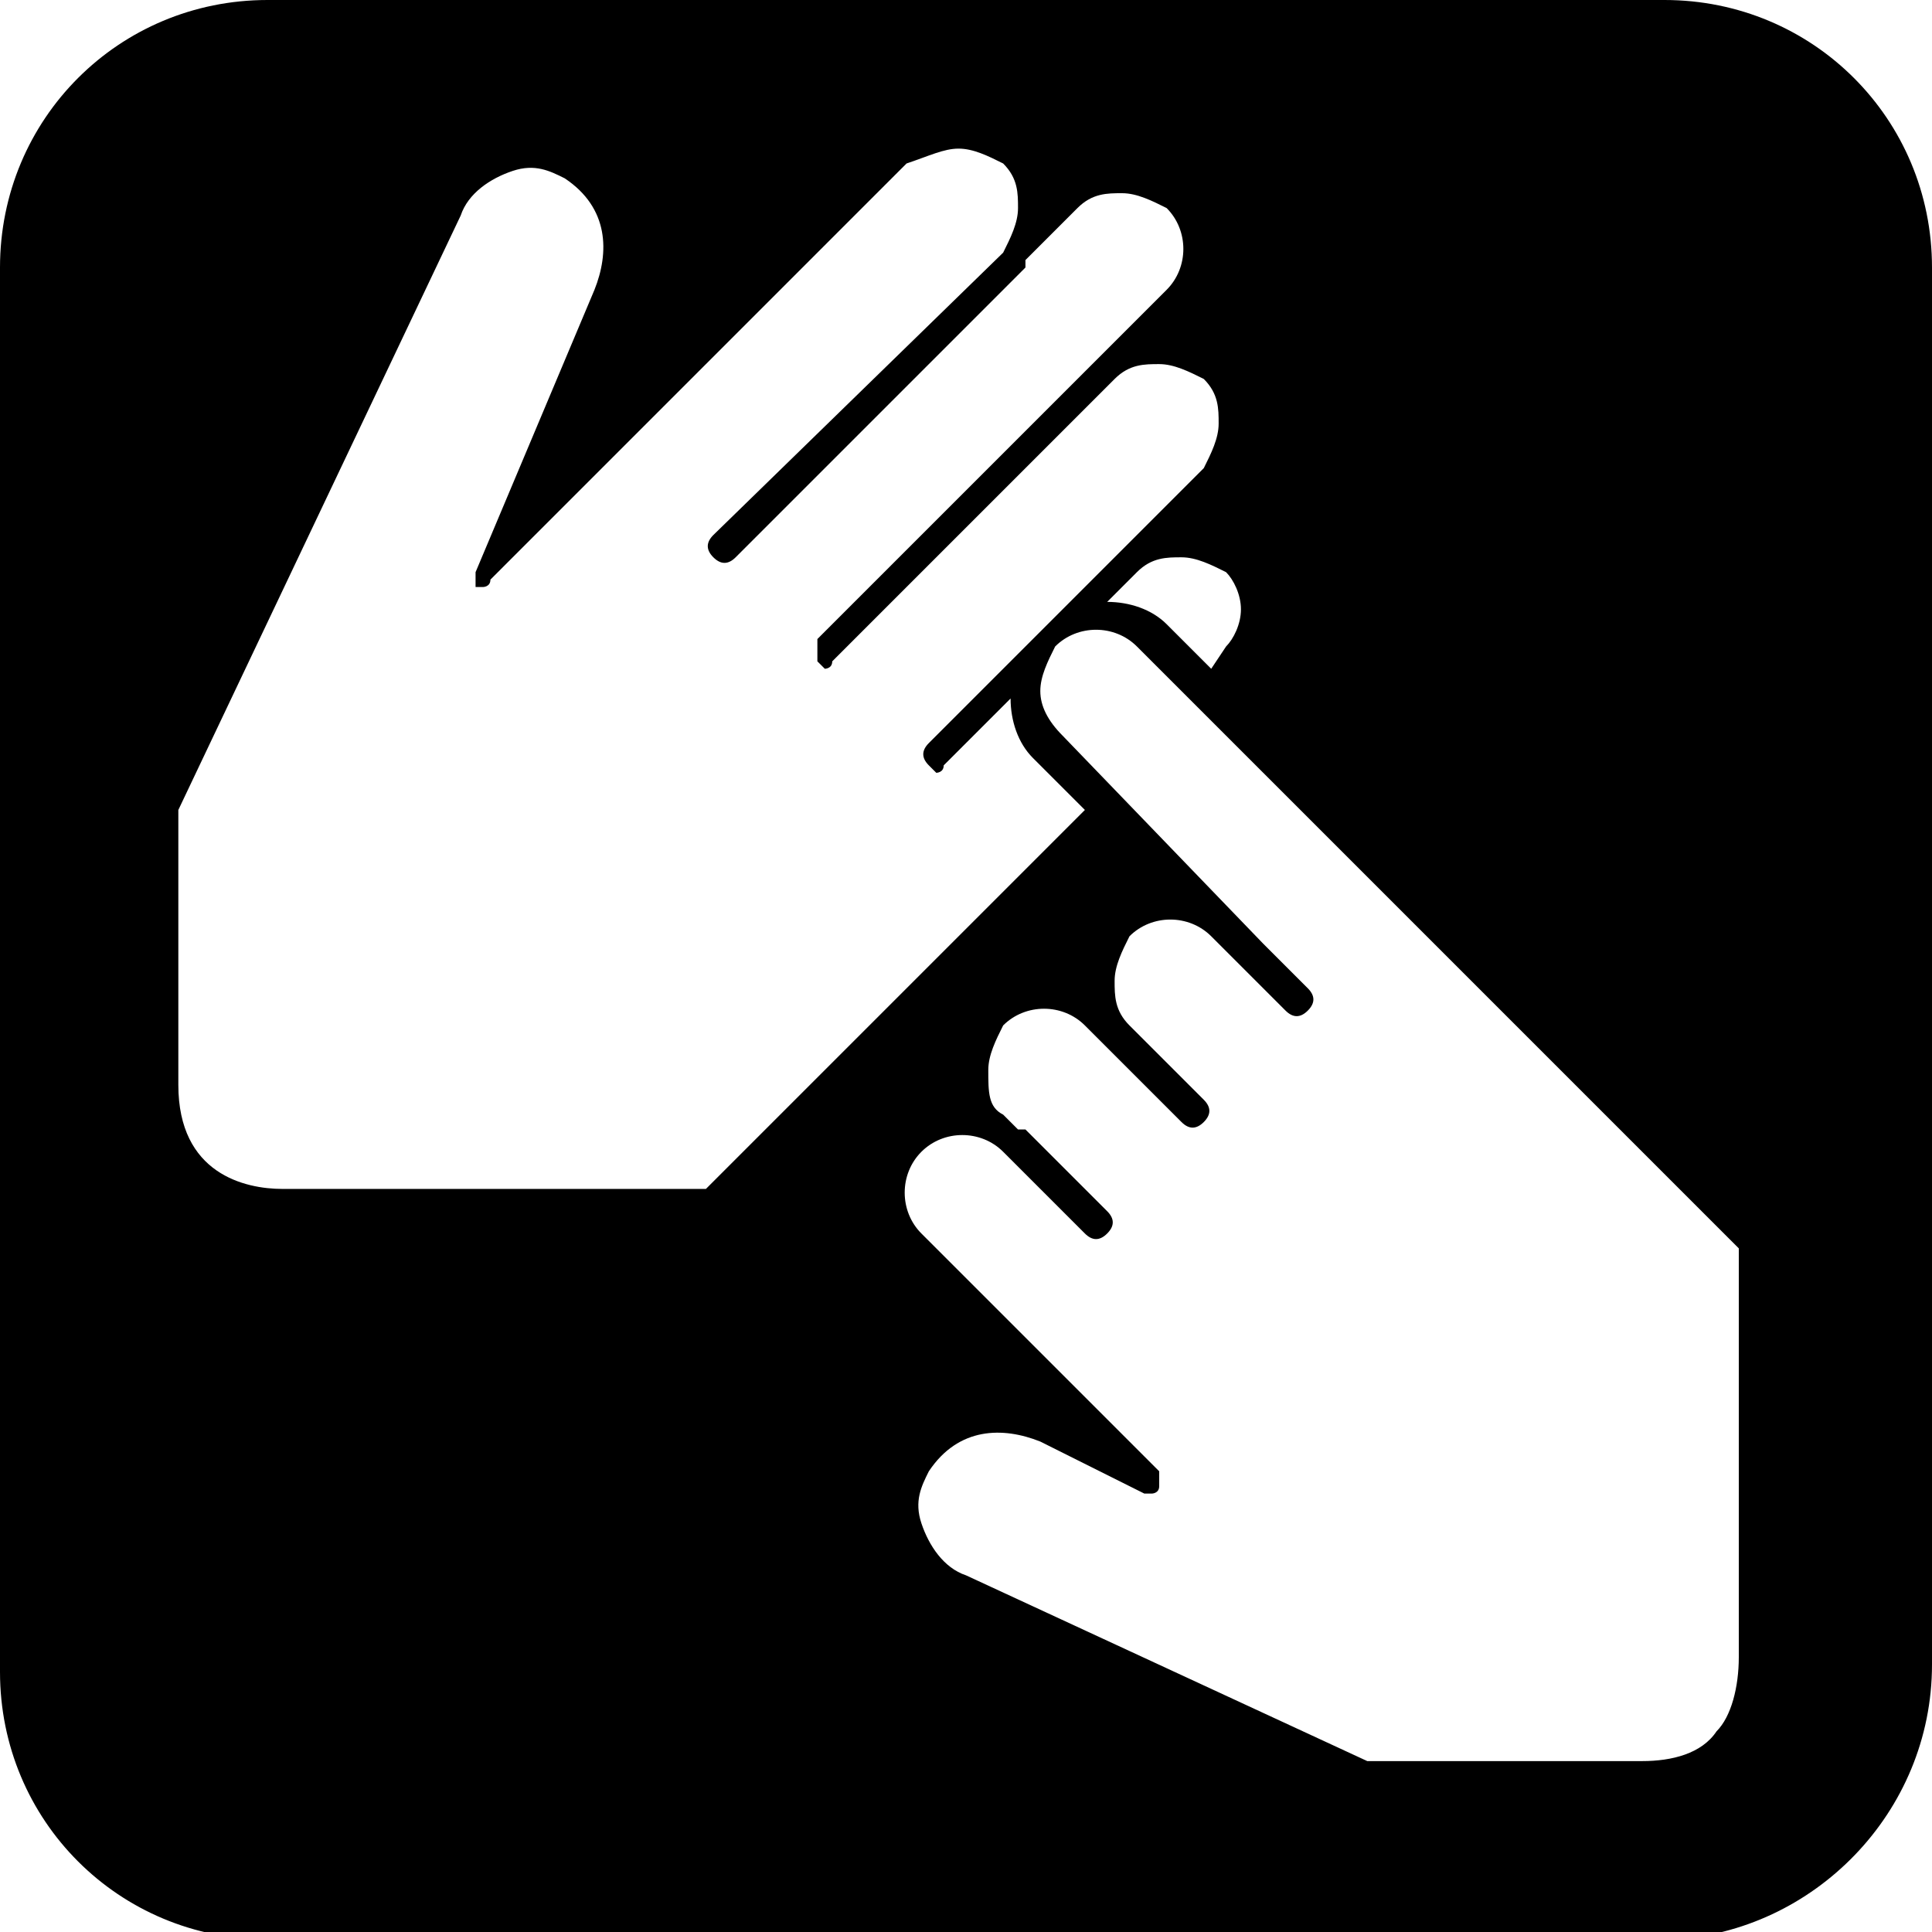
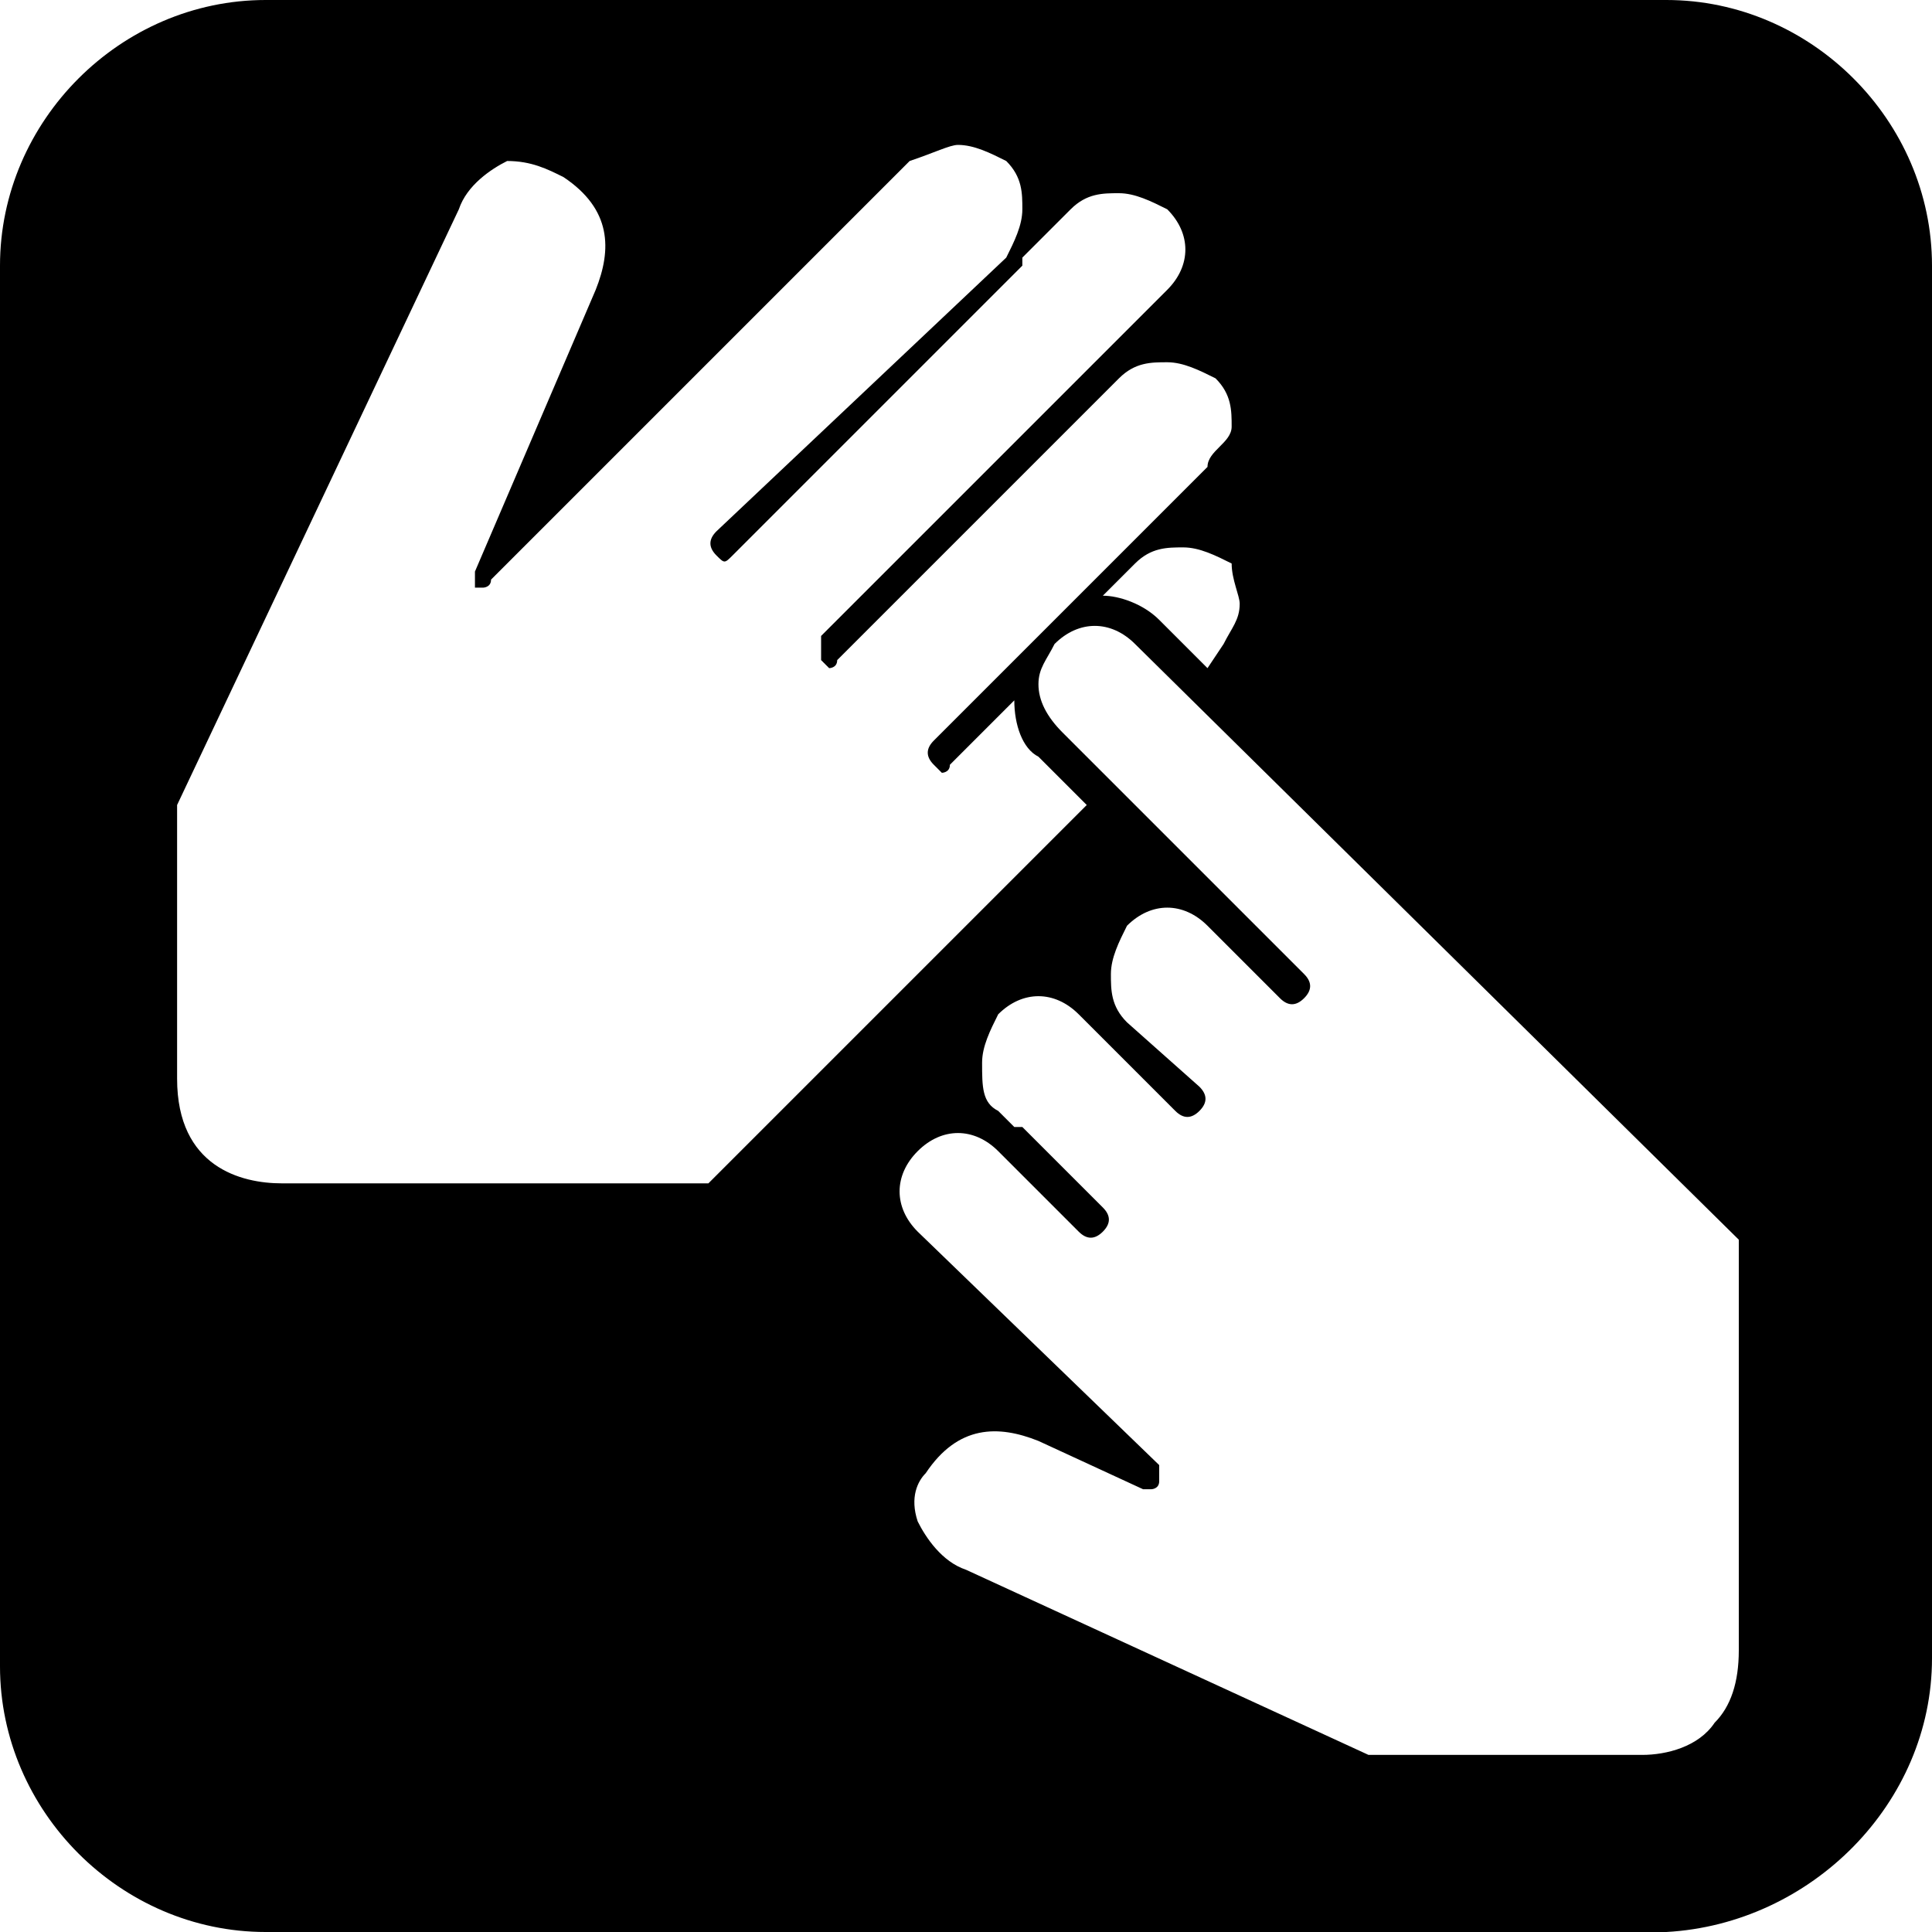
- <svg viewBox="0 0 26 26">
-   <path d="M9.5 16H3.8c-.5 0-1.4-.2-1.4-1.4v-3.7l3.8-8c.1-.3.4-.5.7-.6.3-.1.5 0 .7.1.6.4.6 1 .4 1.5L6.4 7.7v.2h.1s.1 0 .1-.1l5.6-5.6c.3-.1.5-.2.7-.2.2 0 .4.1.6.2.2.2.2.4.2.6 0 .2-.1.4-.2.6L9.6 7.2c-.1.1-.1.2 0 .3.1.1.2.1.3 0l3.9-3.9v-.1l.7-.7c.2-.2.4-.2.6-.2.2 0 .4.1.6.2.3.3.3.8 0 1.1L11 8.6v.3l.1.1s.1 0 .1-.1L15 5.1c.2-.2.4-.2.6-.2.2 0 .4.1.6.2.2.2.2.4.2.6 0 .2-.1.4-.2.6L12.5 10c-.1.1-.1.2 0 .3l.1.1s.1 0 .1-.1l.9-.9c0 .3.1.6.3.8l.7.7L9.5 16zm7.2-7.8c0 .2-.1.4-.2.5l-.2.3-.6-.6c-.2-.2-.5-.3-.8-.3l.4-.4c.2-.2.4-.2.6-.2.2 0 .4.1.6.2.1.1.2.3.2.5m-2.4 1.7c-.2-.2-.3-.4-.3-.6 0-.2.1-.4.2-.6.3-.3.8-.3 1.1 0l8.1 8.1v5.5c0 .4-.1.8-.3 1-.2.3-.6.4-1 .4h-3.7L13 21.2c-.3-.1-.5-.4-.6-.7-.1-.3 0-.5.1-.7.4-.6 1-.6 1.5-.4l1.4.7h.1s.1 0 .1-.1v-.2l-3.2-3.2c-.3-.3-.3-.8 0-1.1.3-.3.8-.3 1.1 0l1.1 1.1c.1.1.2.1.3 0 .1-.1.1-.2 0-.3l-1.1-1.1h-.1l-.2-.2c-.2-.1-.2-.3-.2-.6 0-.2.1-.4.2-.6.3-.3.8-.3 1.1 0l1.3 1.3c.1.1.2.1.3 0 .1-.1.1-.2 0-.3l-1-1c-.2-.2-.2-.4-.2-.6 0-.2.1-.4.2-.6.3-.3.8-.3 1.1 0l1 1c.1.1.2.1.3 0 .1-.1.1-.2 0-.3l-.6-.6-2.7-2.8zM26 22.4V3.6c0-2-1.6-3.6-3.6-3.6H3.6C1.6 0 0 1.6 0 3.6v18.9c0 2 1.6 3.6 3.6 3.6h18.9c1.9-.1 3.5-1.7 3.5-3.7" />
+ <svg xmlns="http://www.w3.org/2000/svg" viewBox="0 0 24 24">
+   <path d="M8.8 14.7H3.5c-.5 0-1.3-.2-1.3-1.3V10l3.5-7.4c.1-.3.4-.5.6-.6.3 0 .5.1.7.2.6.4.6.9.4 1.4L5.9 7.1v.2H6s.1 0 .1-.1L11.3 2c.3-.1.5-.2.6-.2.2 0 .4.1.6.2.2.2.2.4.2.6s-.1.4-.2.6L8.9 6.6c-.1.1-.1.2 0 .3.1.1.1.1.2 0l3.6-3.6v-.1l.6-.6c.2-.2.4-.2.6-.2.2 0 .4.1.6.2.3.3.3.7 0 1l-4.3 4.3v.3l.1.1s.1 0 .1-.1l3.5-3.5c.2-.2.4-.2.6-.2.2 0 .4.1.6.2.2.2.2.4.2.6s-.3.3-.3.5l-3.4 3.4c-.1.1-.1.2 0 .3l.1.1s.1 0 .1-.1l.8-.8c0 .3.1.6.3.7l.6.6-4.7 4.7zm6.6-7.2c0 .2-.1.3-.2.5l-.2.3-.6-.6c-.2-.2-.5-.3-.7-.3l.4-.4c.2-.2.4-.2.6-.2.2 0 .4.1.6.2 0 .2.1.4.1.5zm-2.2 1.6c-.2-.2-.3-.4-.3-.6s.1-.3.2-.5c.3-.3.7-.3 1 0l7.5 7.4v5.1c0 .4-.1.7-.3.9-.2.3-.6.4-.9.4H17l-5-2.3c-.3-.1-.5-.4-.6-.6-.1-.3 0-.5.1-.6.4-.6.9-.6 1.4-.4l1.3.6h.1s.1 0 .1-.1v-.2l-3-2.9c-.3-.3-.3-.7 0-1 .3-.3.7-.3 1 0l1 1c.1.1.2.1.3 0s.1-.2 0-.3l-1-1h-.1l-.2-.2c-.2-.1-.2-.3-.2-.6 0-.2.1-.4.2-.6.3-.3.7-.3 1 0l1.2 1.2c.1.1.2.1.3 0s.1-.2 0-.3l-.9-.8c-.2-.2-.2-.4-.2-.6s.1-.4.2-.6c.3-.3.7-.3 1 0l.9.9c.1.1.2.1.3 0s.1-.2 0-.3l-.6-.6-2.4-2.4zM24 20.6V3.3C24 1.5 22.5 0 20.7 0H3.3C1.5 0 0 1.5 0 3.3v17.4C0 22.5 1.5 24 3.3 24h17.4c1.8-.1 3.3-1.6 3.3-3.4z" />
</svg>
